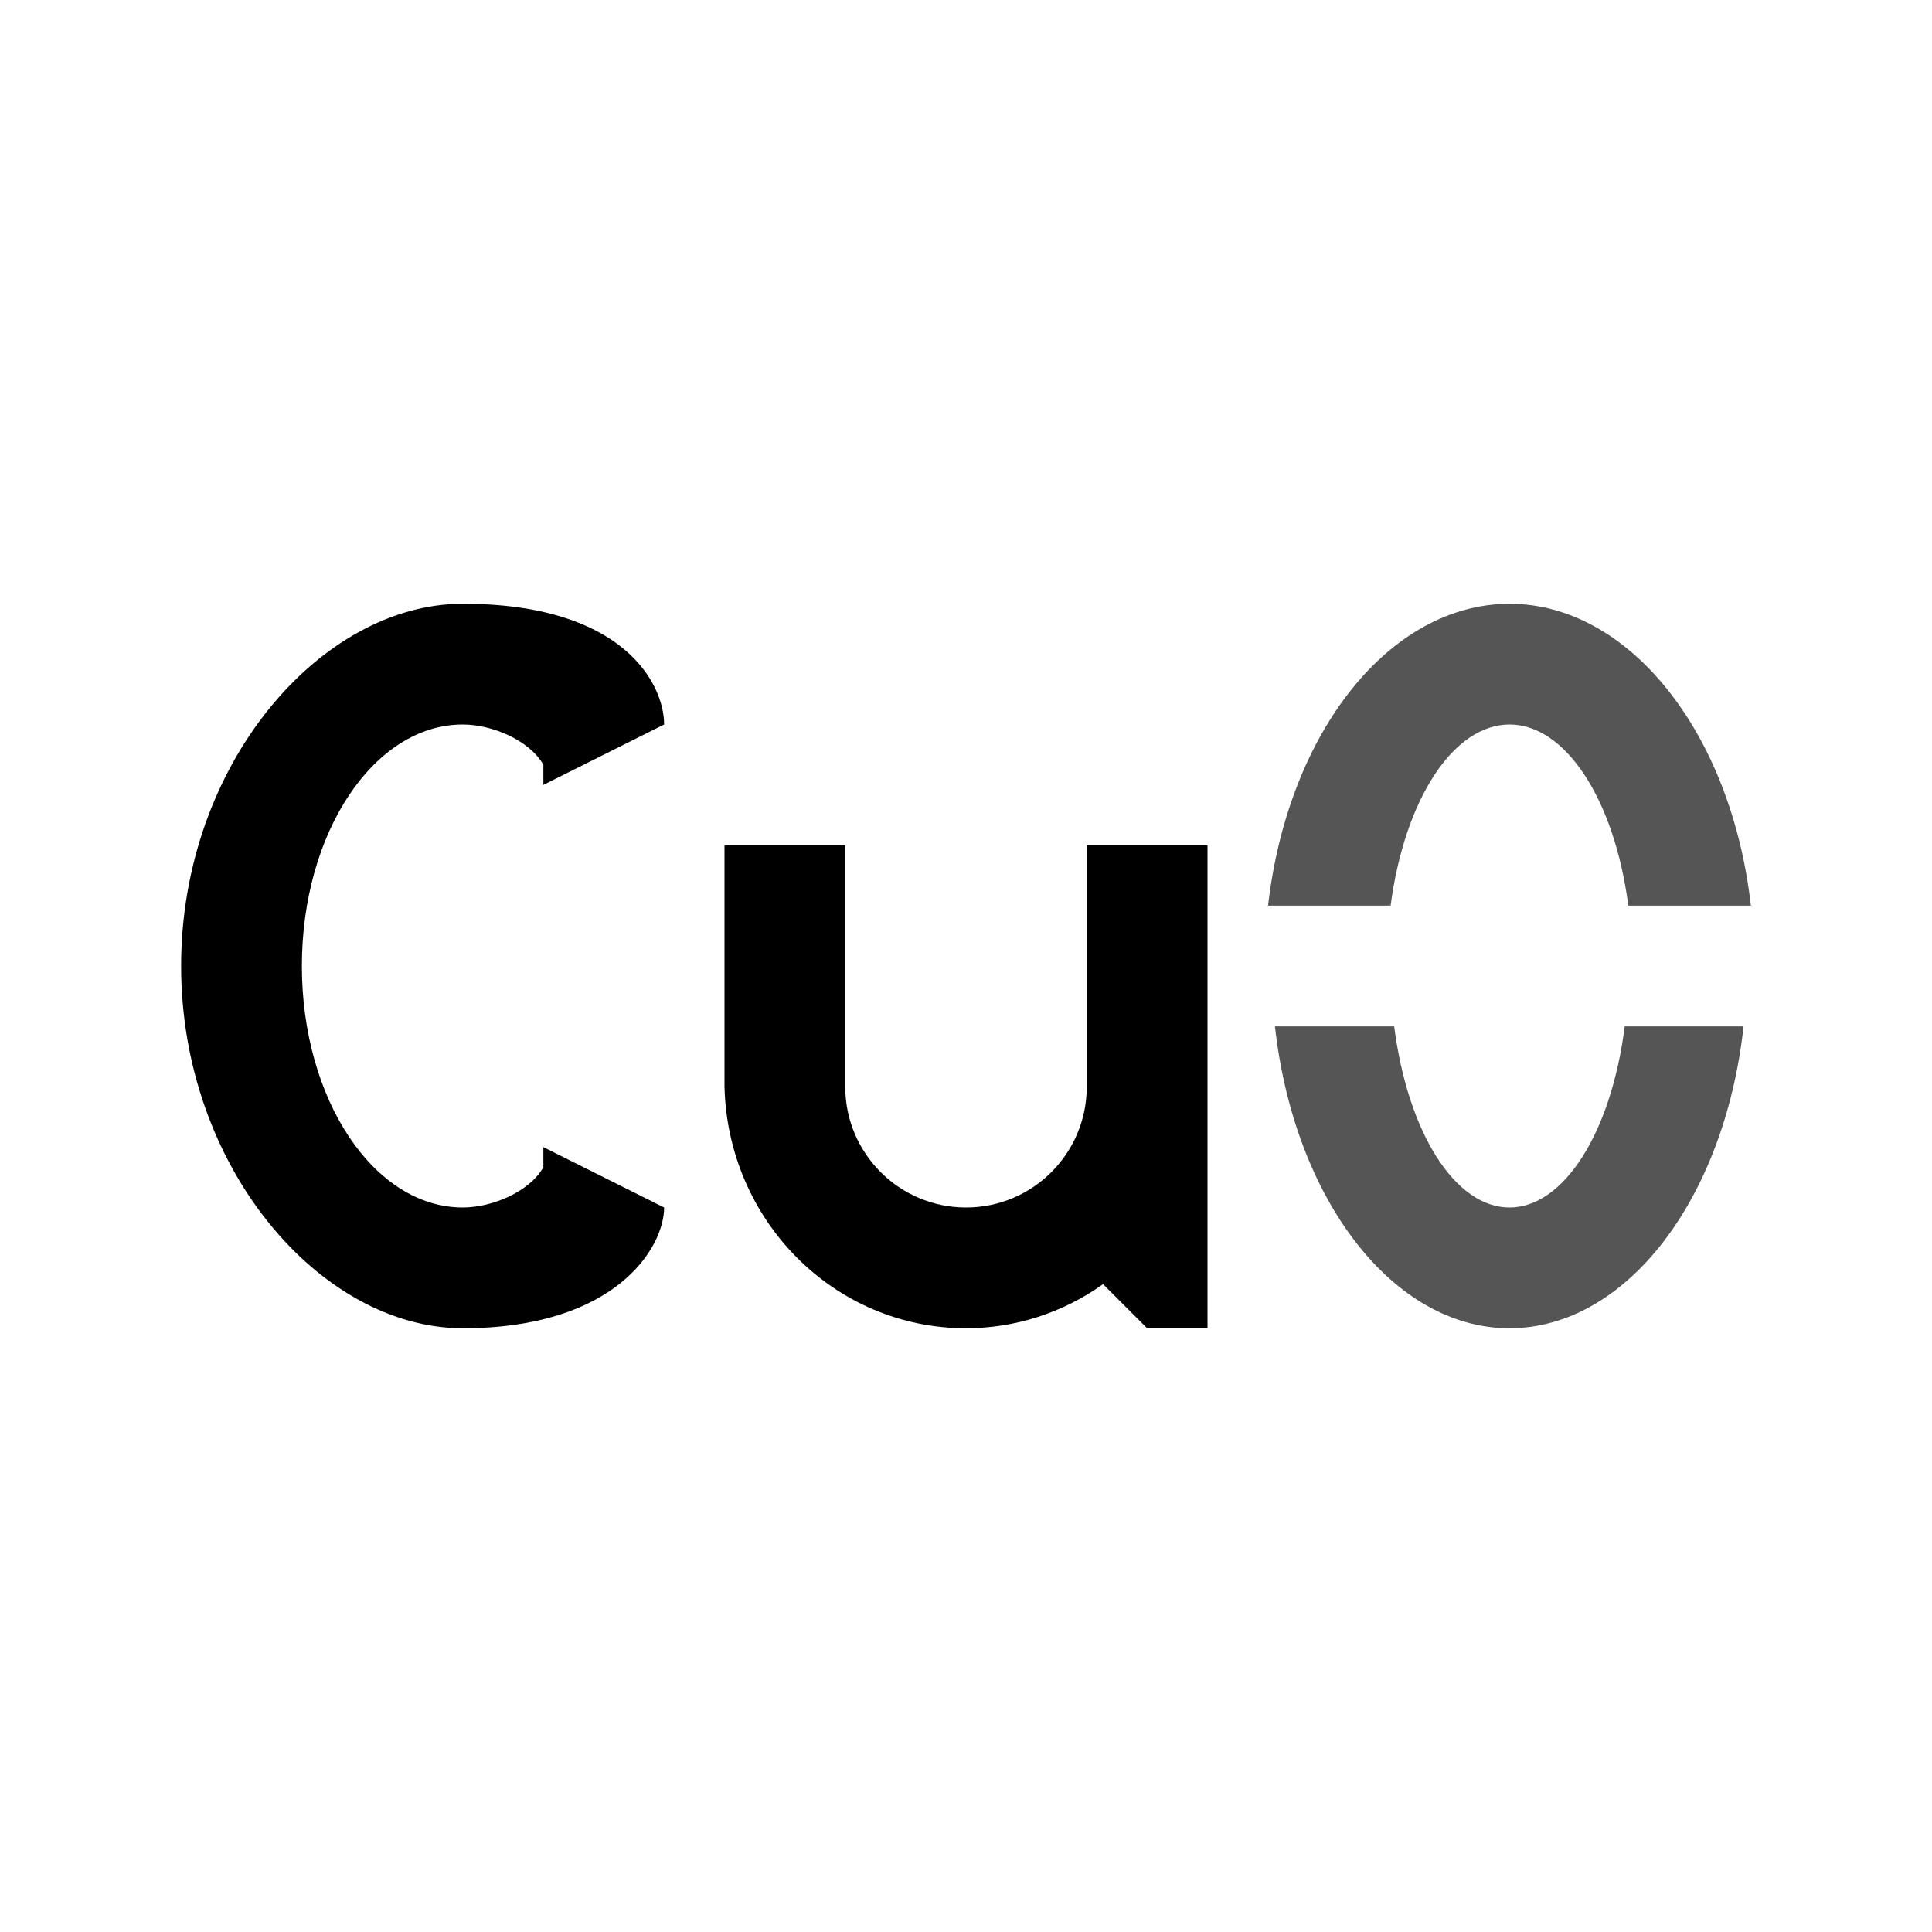
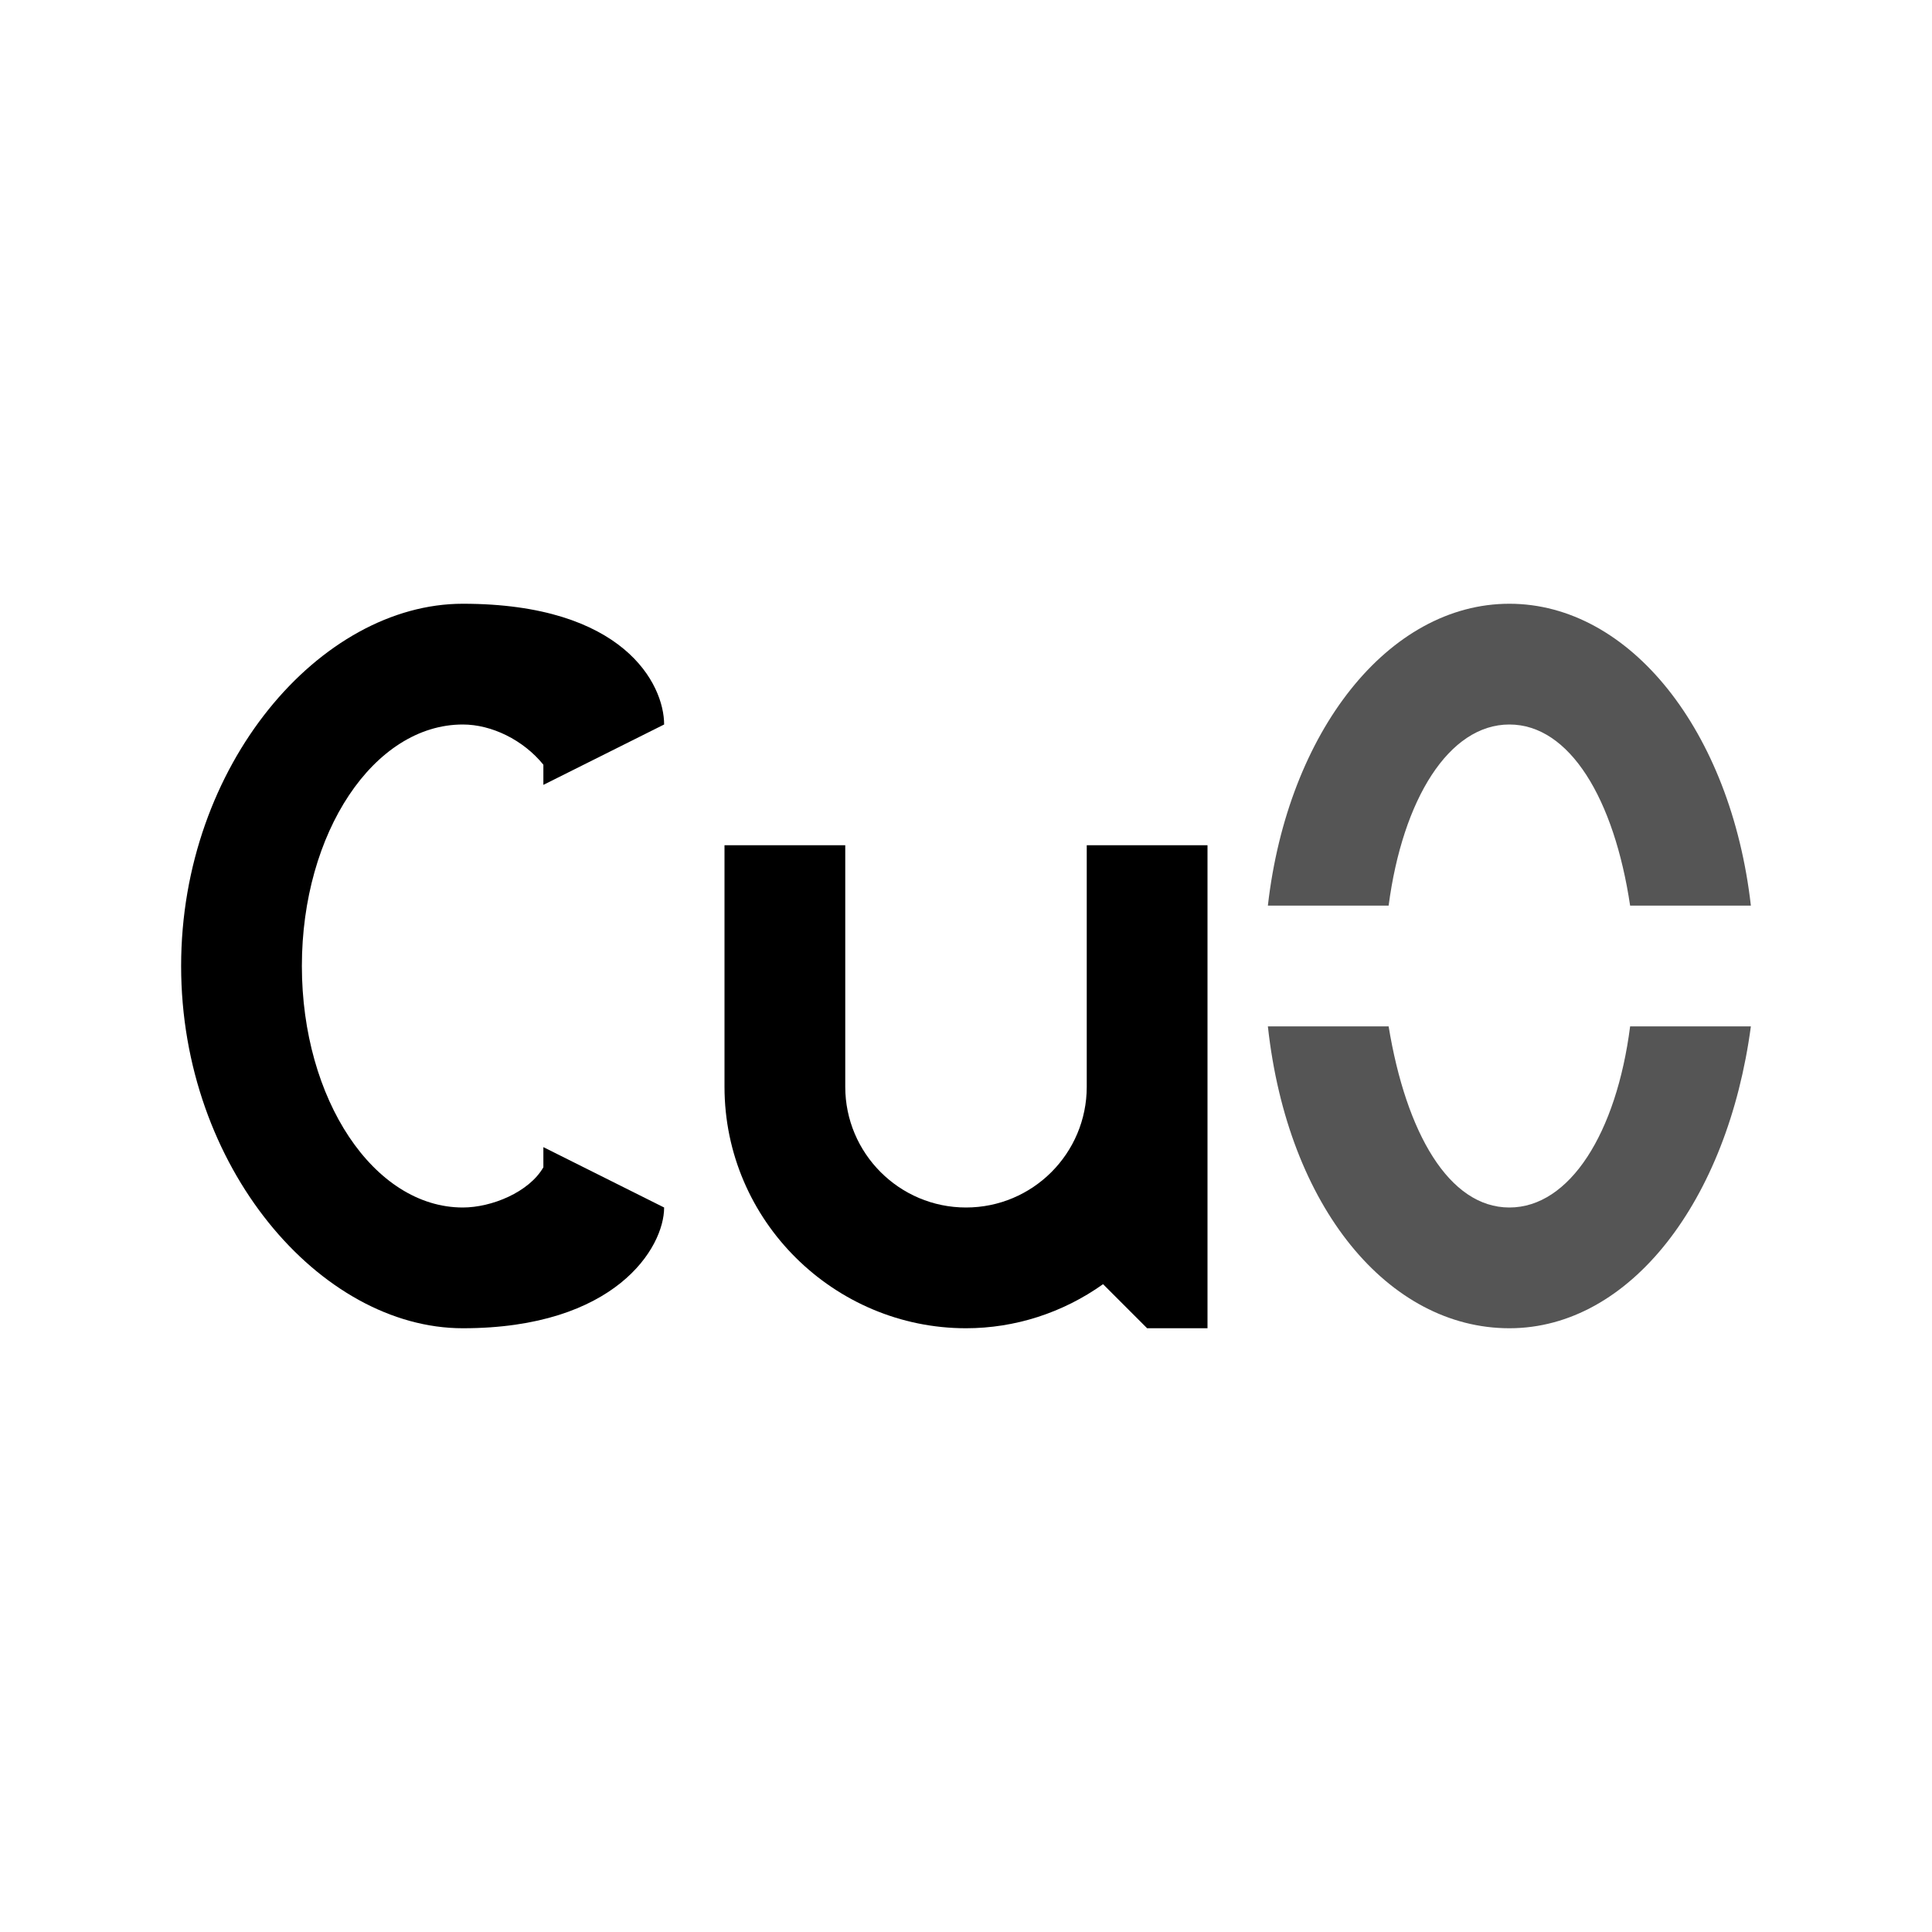
- <svg xmlns="http://www.w3.org/2000/svg" width="32" height="32" version="1.1" id="svg2613">
-   <defs id="defs2617" />
-   <path style="stroke:none;fill-rule:nonzero;fill:#000;fill-opacity:1" d="M 12,14" id="path2742" />
-   <path style="stroke:none;fill-rule:nonzero;fill:#000;fill-opacity:1" d="m 12,14 v 4 c 0.055,2.227 1.824,4 4,4 0.809,0 1.602,-0.254 2.27,-0.73 L 19,22 h 1 v -8 h -2 v 4 a 2,2 0 0 1 -2,2 c -1.105,0 -2,-0.898 -2,-2 v -4 z" id="path2740" />
-   <path style="fill:#000000;fill-opacity:0.667;fill-rule:nonzero;stroke:none" d="M 21.121,17" id="path4016" />
-   <path style="fill:#000000;fill-opacity:0.667;fill-rule:nonzero;stroke:none;stroke-width:0.992" d="m 21.117,17 c 0.323,2.887 1.969,5 3.883,5 1.919,0 3.56,-2.113 3.879,-5 h -1.969 c -0.223,1.766 -1.012,3 -1.908,3 -0.9,0 -1.683,-1.234 -1.91,-3 z" id="path4014" />
-   <path style="fill:#000000;fill-opacity:0.667;fill-rule:nonzero;stroke:none;stroke-width:1.007" d="m 25.007,10 c -1.982,0 -3.671,2.113 -4.004,5 h 2.03 c 0.233,-1.766 1.042,-3 1.97,-3 0.924,0 1.736,1.234 1.967,3 H 29 c -0.329,-2.887 -2.03,-5 -4,-5 z" id="path2611" />
-   <path id="path1476" style="fill:#000000;stroke-width:0.069;stop-color:#000000" d="M 7.666,10 C 5.307,10 3,12.667 3,16 3,19.333 5.307,22 7.666,22 10.191,22 11,20.667 11,20 L 9,19 v 0.334 C 8.762,19.747 8.143,20 7.666,20 6.193,20 5,18.209 5,16 5,13.791 6.193,12 7.666,12 8.142,12 8.762,12.254 9,12.666 V 13 l 2,-1 c 0,-0.667 -0.667,-2 -3.334,-2 z" />
+ <svg xmlns="http://www.w3.org/2000/svg" width="32" height="32">
+   <path d="M12 14v4c0 2.227 1.824 4 4 4 .809 0 1.602-.254 2.27-.73L19 22h1v-8h-2v4a2 2 0 0 1-2 2c-1.105 0-2-.898-2-2v-4z" style="stroke:none;fill-rule:nonzero;fill:#000;fill-opacity:1" />
+   <path d="M21 17c.328 3 2 5 4 5s3.615-2.113 4-5h-2c-.226 1.766-1 3-2 3-1 0-1.71-1.234-2-3z" style="fill:#000;fill-opacity:.667;fill-rule:nonzero;stroke:none;stroke-width:1" />
+   <path d="M25 10c-2 0-3.671 2.113-4 5h2c.233-1.766 1-3 2-3s1.736 1.234 2 3h2c-.329-2.887-2-5-4-5z" style="fill:#000;fill-opacity:.667;fill-rule:nonzero;stroke:none;stroke-width:1" />
+   <path d="M7.666 10C5.307 10 3 12.667 3 16s2.307 6 4.666 6C10.191 22 11 20.667 11 20l-2-1v.334c-.238.413-.857.666-1.334.666C6.193 20 5 18.21 5 16s1.193-4 2.666-4c.476 0 1 .254 1.334.666V13l2-1c0-.667-.667-2-3.334-2z" style="fill:#000;stroke-width:0;stop-color:#000" />
</svg>
